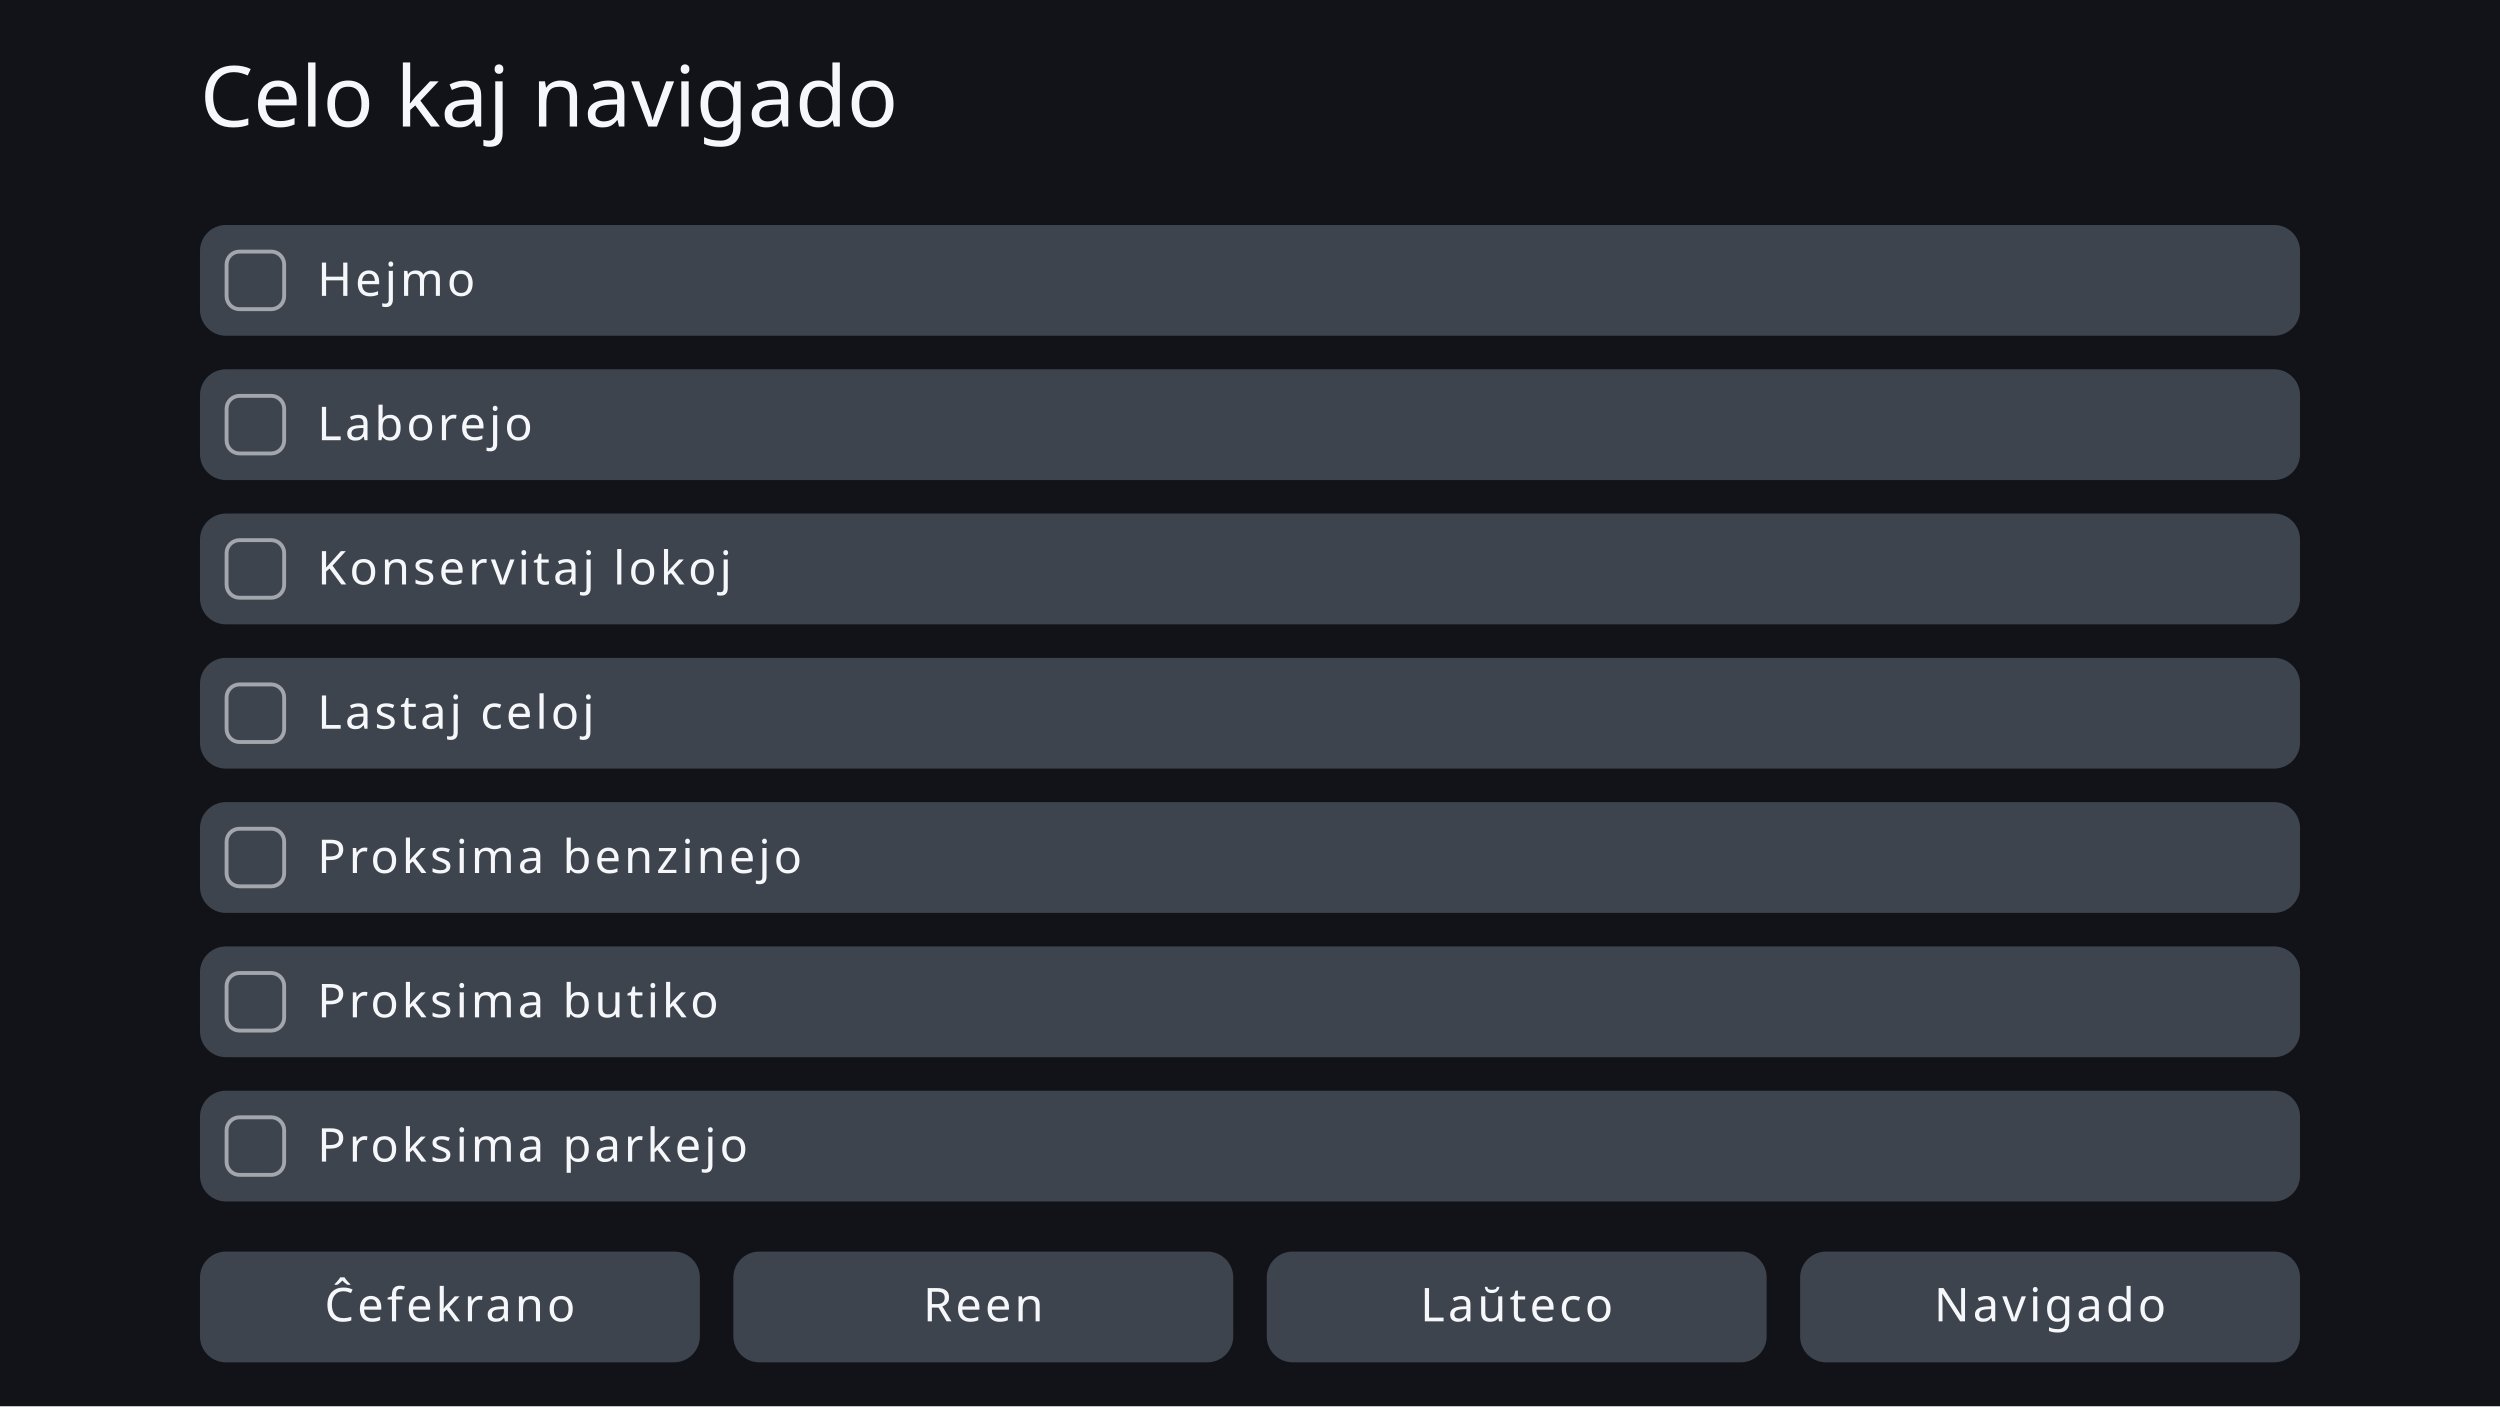
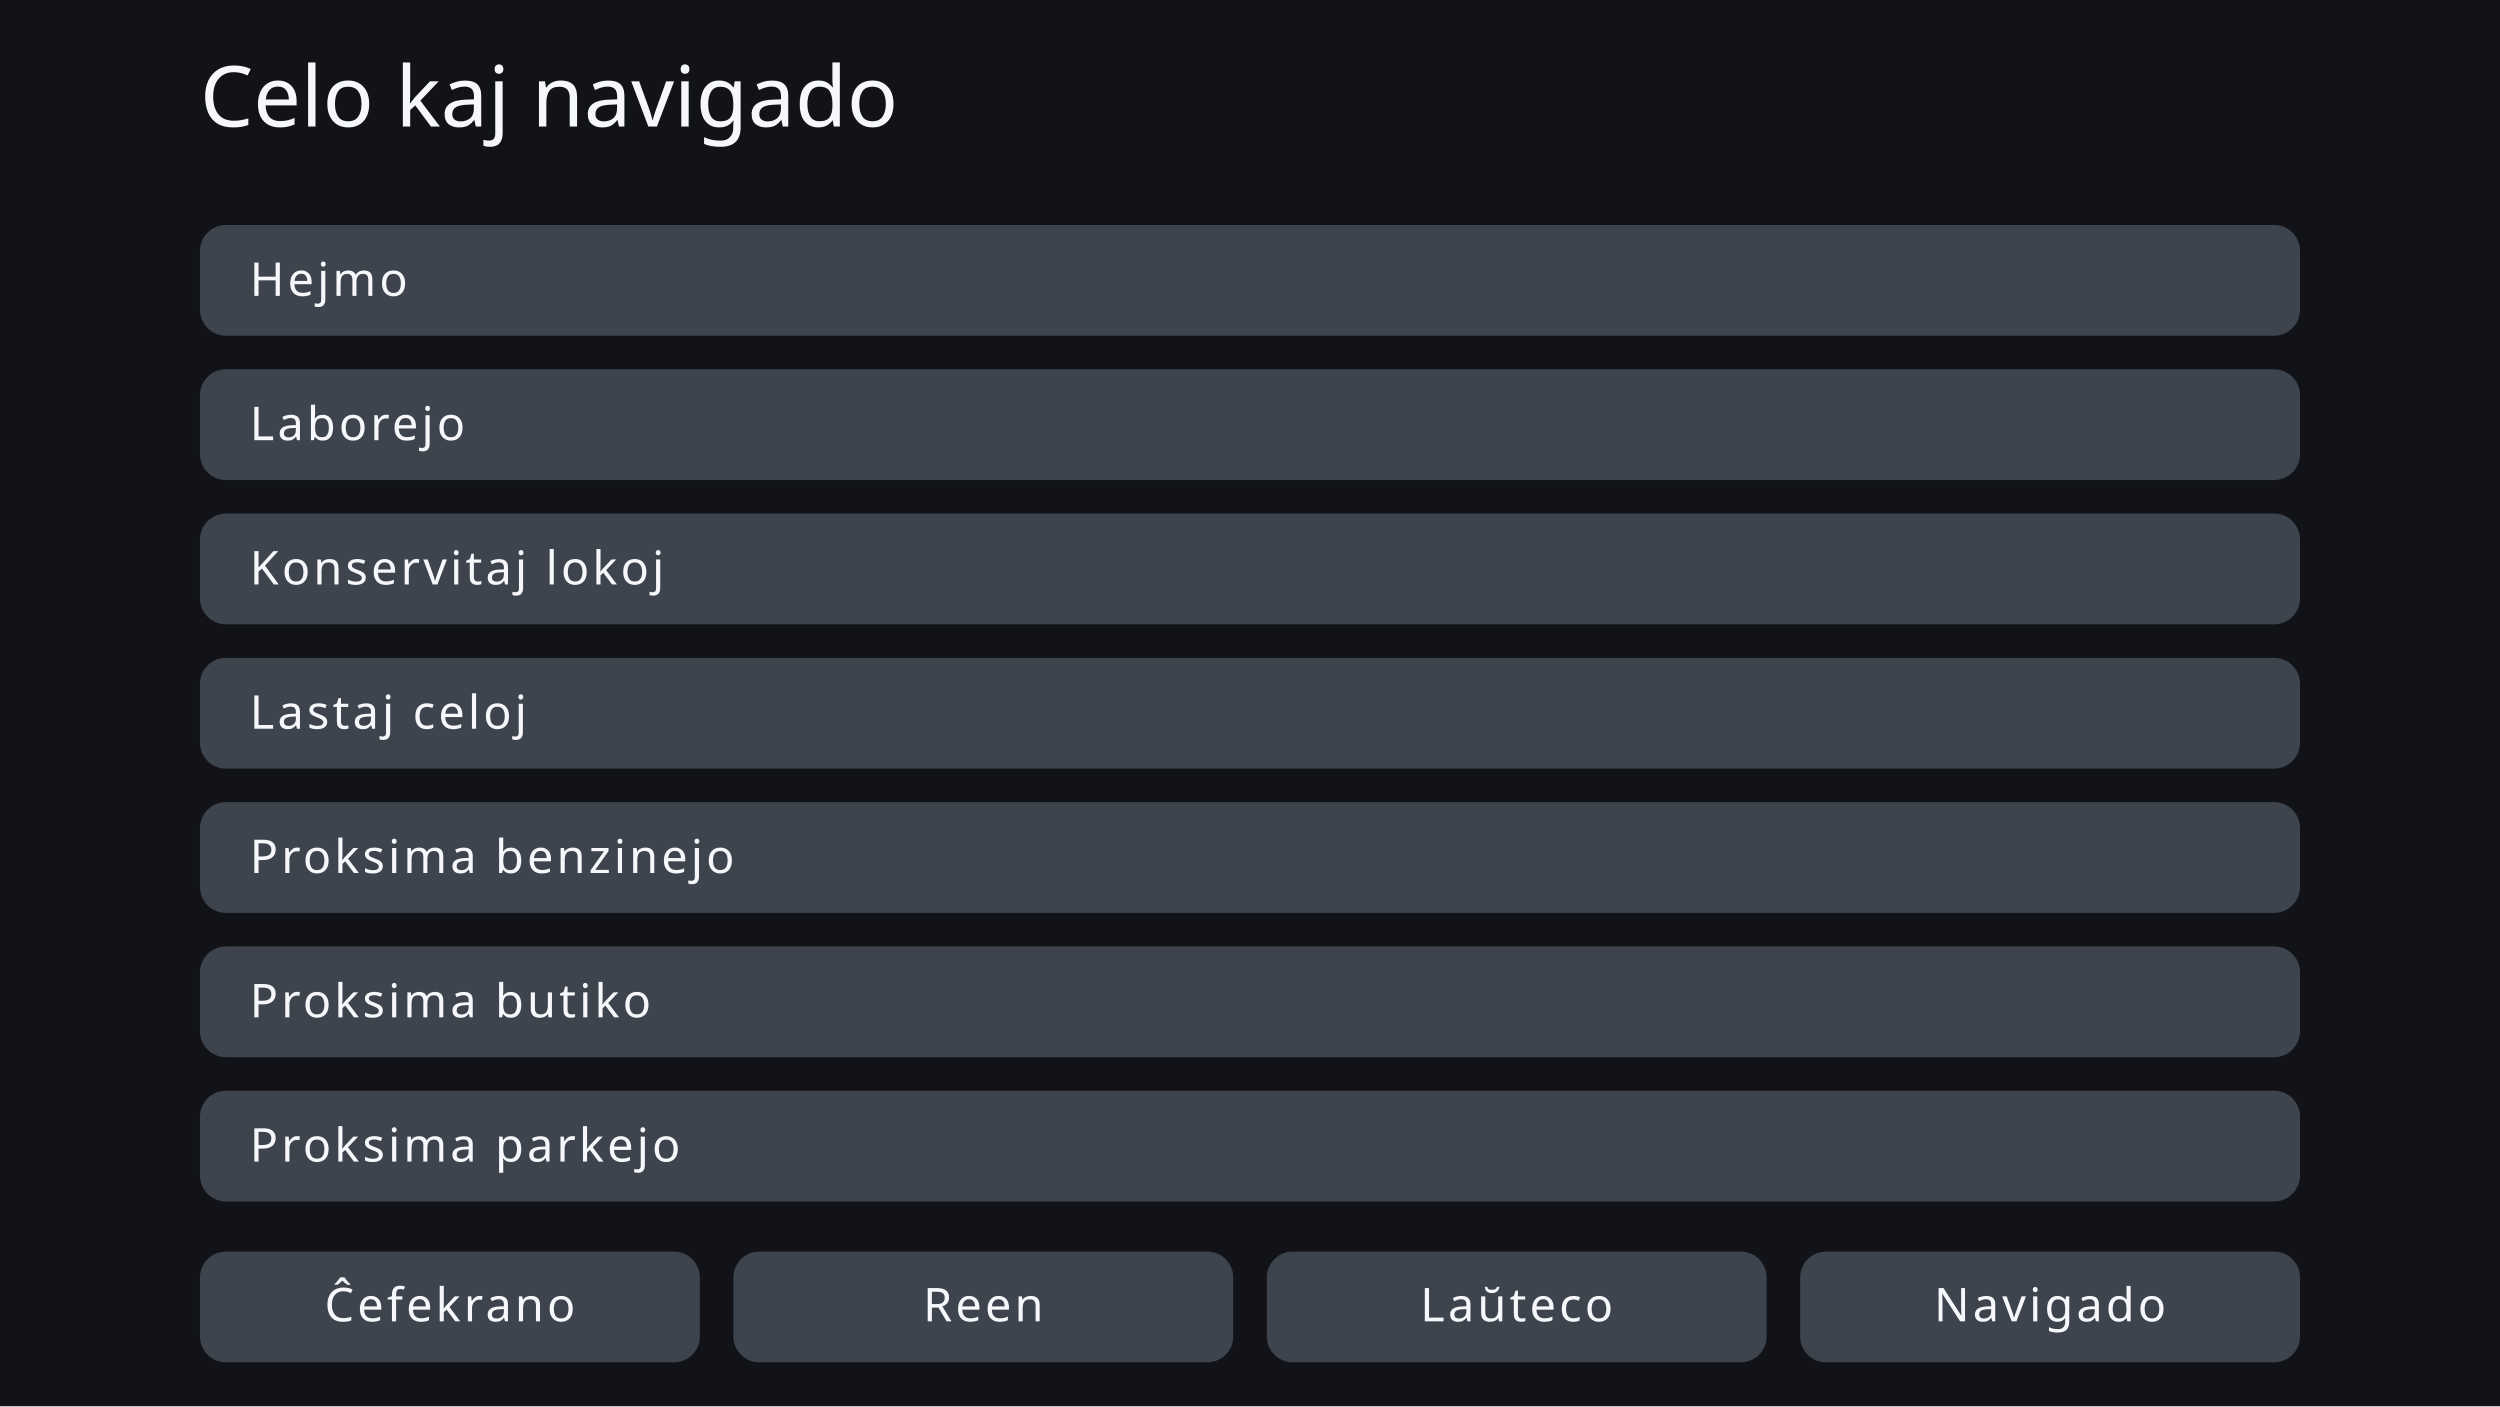
<svg xmlns="http://www.w3.org/2000/svg" viewBox="0 0 771.91 434.2" role="img" font-family="system-ui, sans-serif">
  <g transform="translate(0.0 0)">
    <rect width="771.91" height="434.2" fill="#111318" />
    <text x="61.753" y="39.078" fill="#F5F7FA" font-size="26.052">Celo kaj navigado</text>
    <rect x="61.75" y="69.47" width="648.41" height="34.2" rx="8" fill="#3E444D" />
-     <rect x="69.96" y="77.68" width="17.78" height="17.78" rx="4" fill="none" stroke="#F5F7FA" stroke-width="1.2" stroke-opacity="0.55" />
-     <text x="98.0" y="91.358" fill="#F5F7FA" font-size="14.4" letter-spacing="0.07em">Hejmo</text>
+     <text x="77.14" y="91.358" fill="#F5F7FA" font-size="14.4" letter-spacing="0.07em">Hejmo</text>
    <rect x="61.75" y="114.02" width="648.41" height="34.2" rx="8" fill="#3E444D" />
-     <rect x="69.96" y="122.23" width="17.78" height="17.78" rx="4" fill="none" stroke="#F5F7FA" stroke-width="1.2" stroke-opacity="0.55" />
-     <text x="98.0" y="135.908" fill="#F5F7FA" font-size="14.4" letter-spacing="0.07em">Laborejo</text>
+     <text x="77.14" y="135.908" fill="#F5F7FA" font-size="14.4" letter-spacing="0.07em">Laborejo</text>
    <rect x="61.75" y="158.57" width="648.41" height="34.2" rx="8" fill="#3E444D" />
-     <rect x="69.96" y="166.78" width="17.78" height="17.78" rx="4" fill="none" stroke="#F5F7FA" stroke-width="1.2" stroke-opacity="0.55" />
-     <text x="98.0" y="180.458" fill="#F5F7FA" font-size="14.4" letter-spacing="0.07em">Konservitaj lokoj</text>
+     <text x="77.14" y="180.458" fill="#F5F7FA" font-size="14.4" letter-spacing="0.07em">Konservitaj lokoj</text>
    <rect x="61.75" y="203.12" width="648.41" height="34.2" rx="8" fill="#3E444D" />
-     <rect x="69.96" y="211.33" width="17.78" height="17.78" rx="4" fill="none" stroke="#F5F7FA" stroke-width="1.2" stroke-opacity="0.55" />
-     <text x="98.0" y="225.008" fill="#F5F7FA" font-size="14.4" letter-spacing="0.07em">Lastaj celoj</text>
+     <text x="77.14" y="225.008" fill="#F5F7FA" font-size="14.4" letter-spacing="0.07em">Lastaj celoj</text>
    <rect x="61.75" y="247.67" width="648.41" height="34.2" rx="8" fill="#3E444D" />
-     <rect x="69.96" y="255.88" width="17.78" height="17.78" rx="4" fill="none" stroke="#F5F7FA" stroke-width="1.2" stroke-opacity="0.55" />
-     <text x="98.0" y="269.558" fill="#F5F7FA" font-size="14.4" letter-spacing="0.07em">Proksima benzinejo</text>
+     <text x="77.14" y="269.558" fill="#F5F7FA" font-size="14.4" letter-spacing="0.07em">Proksima benzinejo</text>
    <rect x="61.75" y="292.22" width="648.41" height="34.2" rx="8" fill="#3E444D" />
-     <rect x="69.96" y="300.43" width="17.78" height="17.78" rx="4" fill="none" stroke="#F5F7FA" stroke-width="1.2" stroke-opacity="0.55" />
-     <text x="98.0" y="314.108" fill="#F5F7FA" font-size="14.4" letter-spacing="0.07em">Proksima butiko</text>
+     <text x="77.14" y="314.108" fill="#F5F7FA" font-size="14.4" letter-spacing="0.07em">Proksima butiko</text>
    <rect x="61.75" y="336.77" width="648.41" height="34.2" rx="8" fill="#3E444D" />
-     <rect x="69.96" y="344.98" width="17.78" height="17.78" rx="4" fill="none" stroke="#F5F7FA" stroke-width="1.2" stroke-opacity="0.55" />
-     <text x="98.0" y="358.658" fill="#F5F7FA" font-size="14.4" letter-spacing="0.07em">Proksima parkejo</text>
+     <text x="77.14" y="358.658" fill="#F5F7FA" font-size="14.4" letter-spacing="0.07em">Proksima parkejo</text>
    <rect x="61.75" y="386.44" width="154.34" height="34.2" rx="8" fill="#3E444D" />
    <text x="138.92" y="407.986" text-anchor="middle" fill="#F5F7FA" font-size="14.4" letter-spacing="0.07em">Ĉefekrano</text>
    <rect x="226.44" y="386.44" width="154.34" height="34.2" rx="8" fill="#3E444D" />
    <text x="303.61" y="407.986" text-anchor="middle" fill="#F5F7FA" font-size="14.4" letter-spacing="0.07em">Reen</text>
    <rect x="391.13" y="386.44" width="154.34" height="34.2" rx="8" fill="#3E444D" />
    <text x="468.3" y="407.986" text-anchor="middle" fill="#F5F7FA" font-size="14.4" letter-spacing="0.07em">Laŭteco</text>
    <rect x="555.82" y="386.44" width="154.34" height="34.2" rx="8" fill="#3E444D" />
    <text x="632.99" y="407.986" text-anchor="middle" fill="#F5F7FA" font-size="14.4" letter-spacing="0.07em">Navigado</text>
  </g>
</svg>
